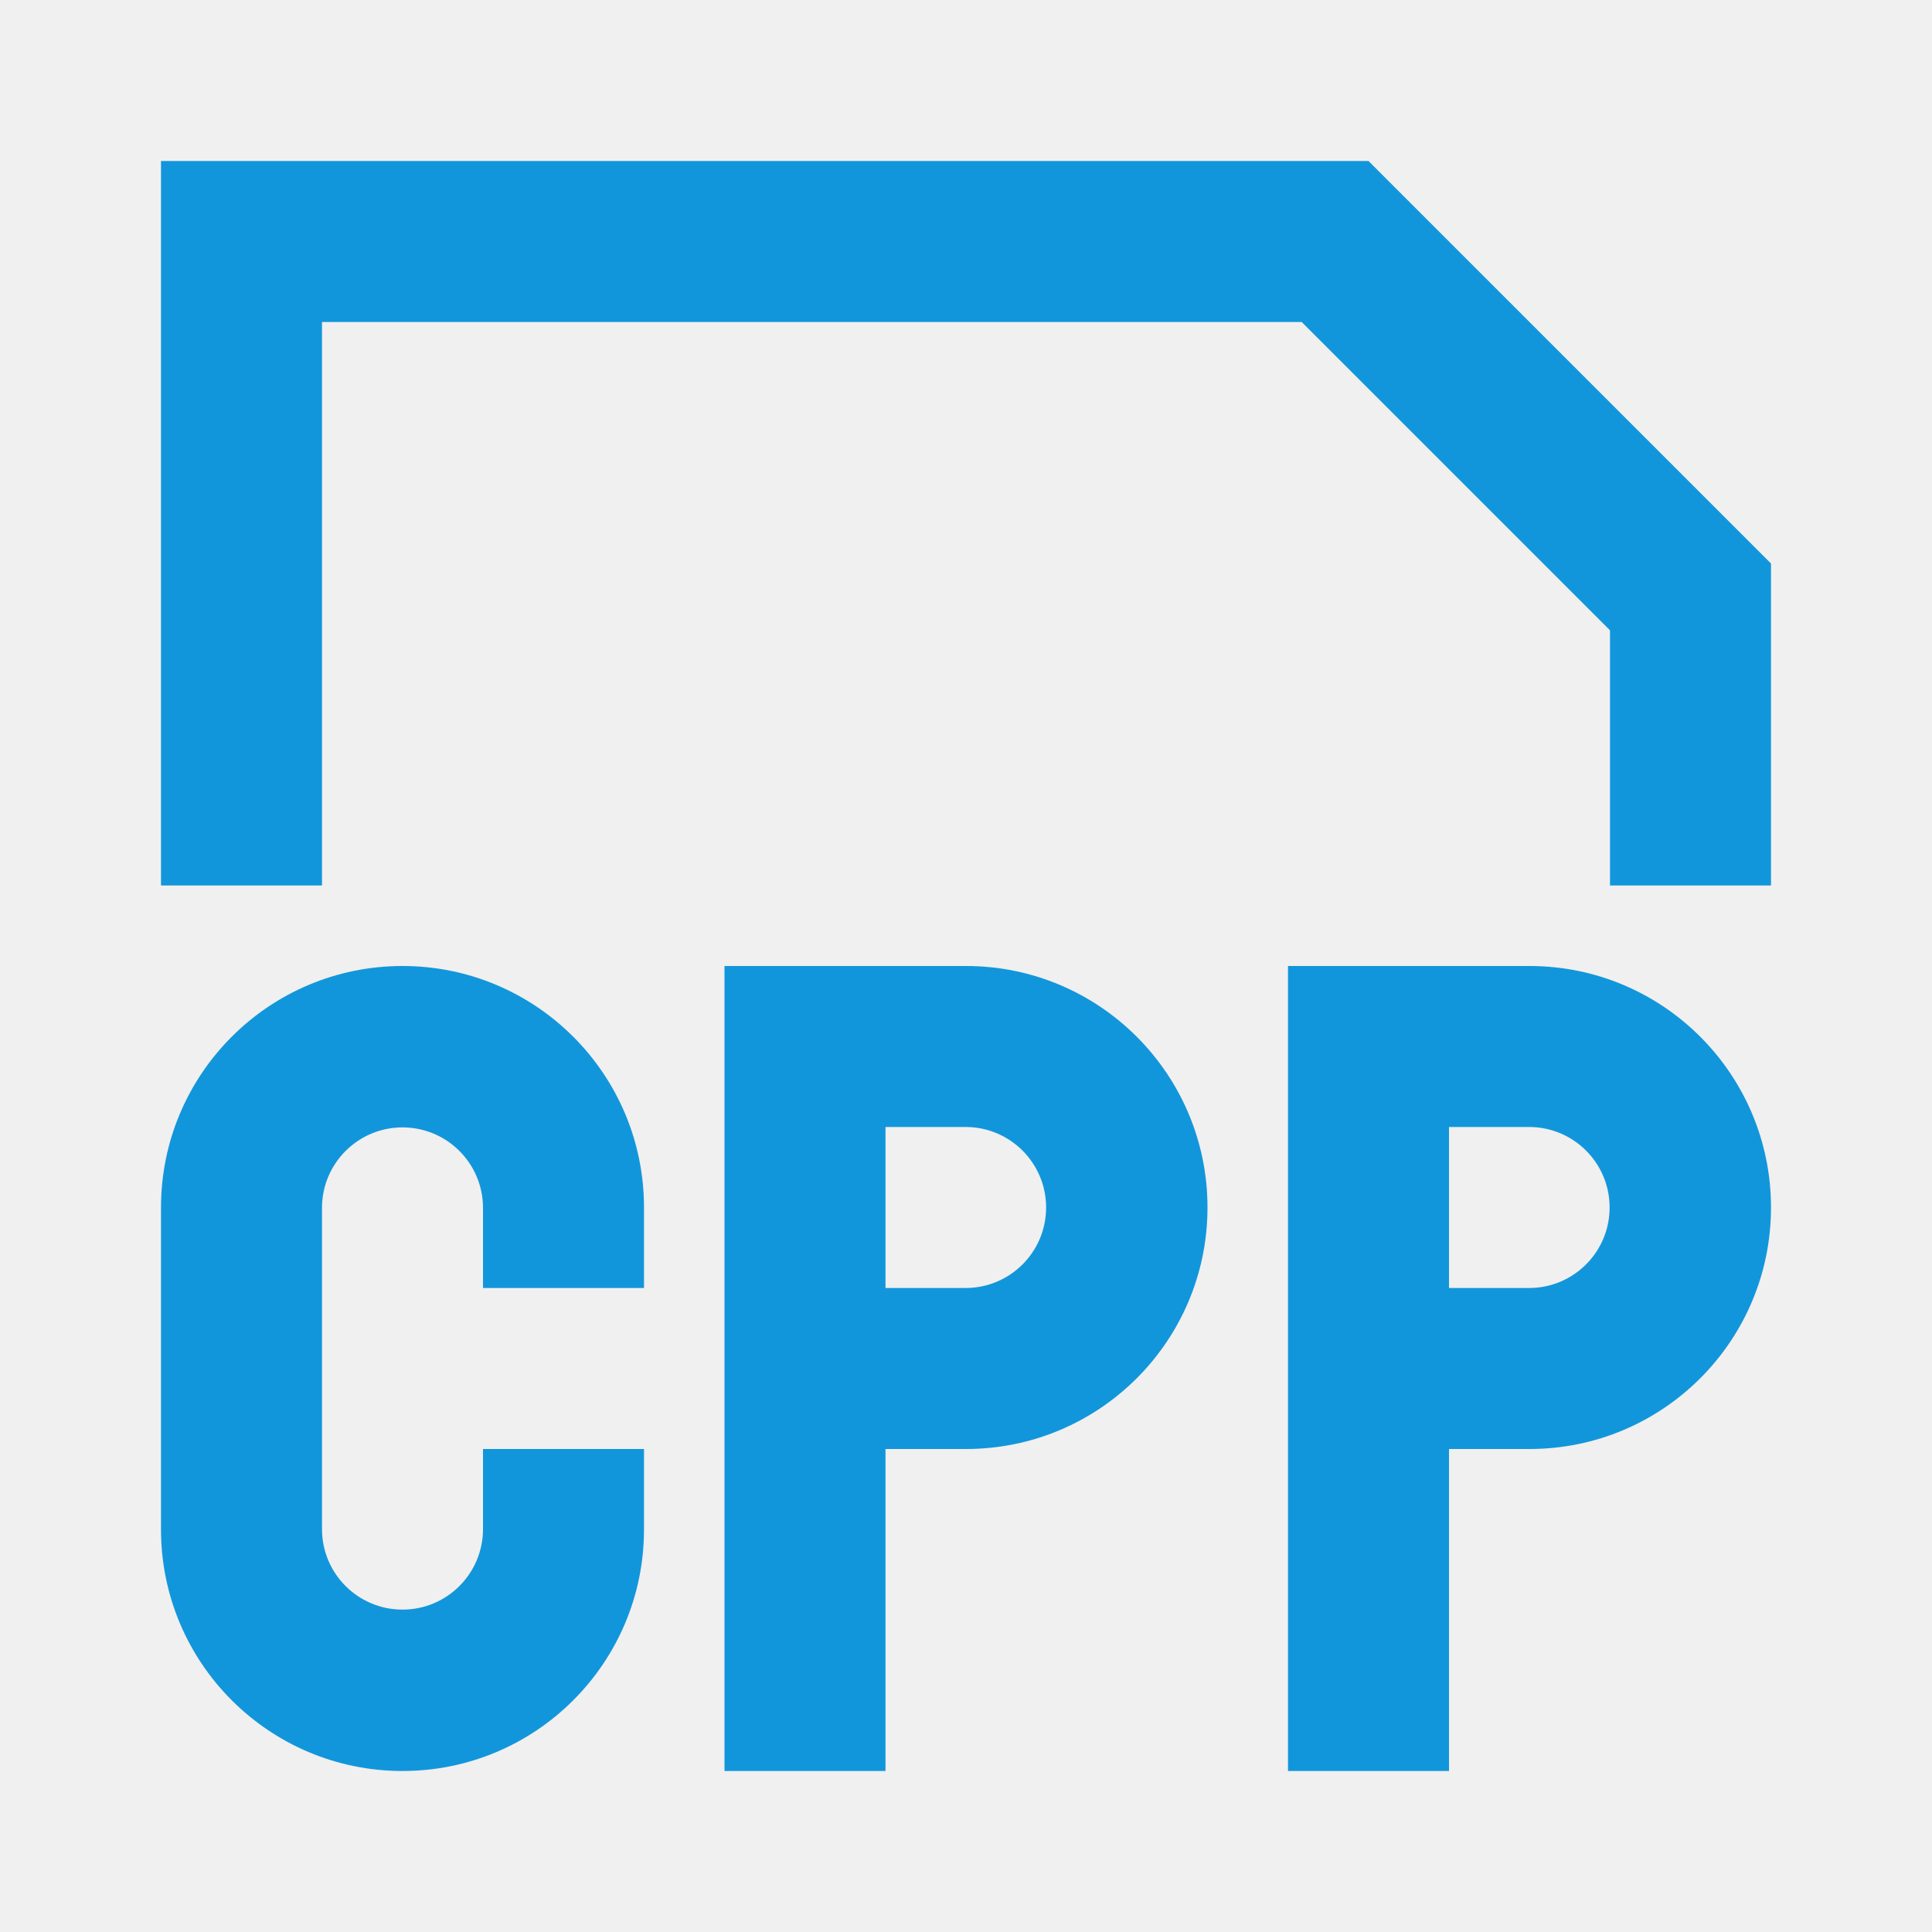
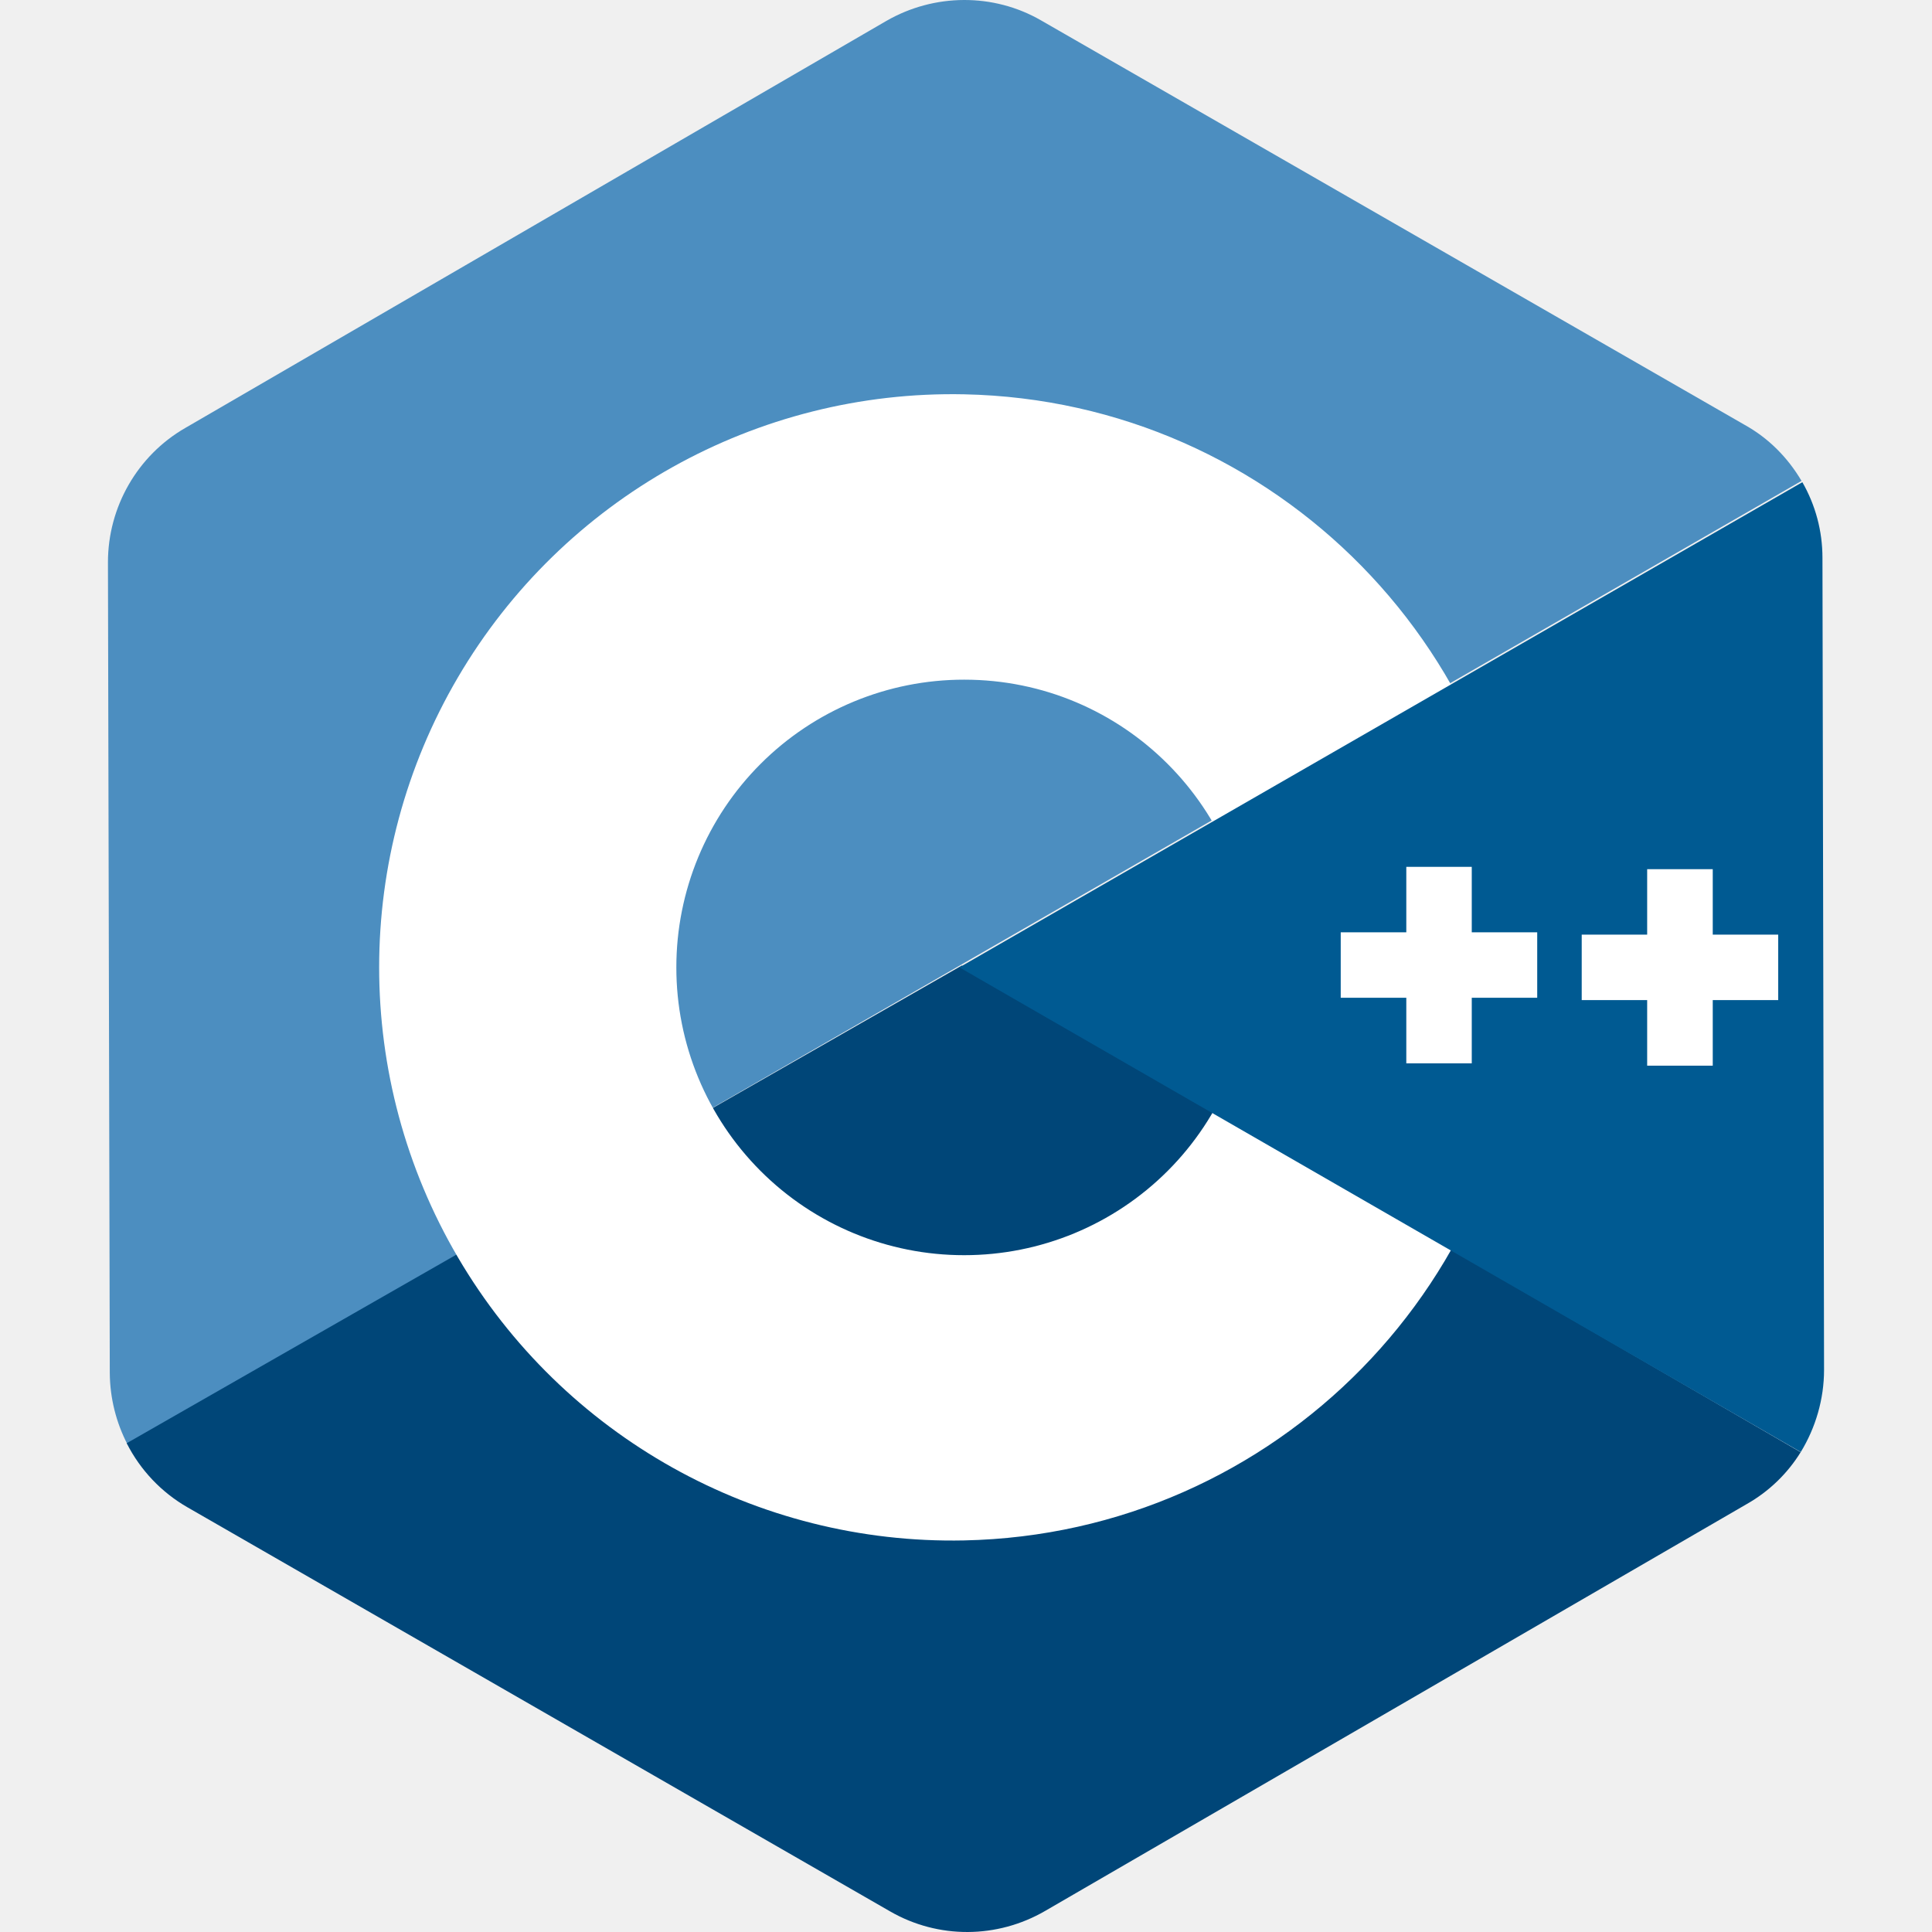
- <svg xmlns="http://www.w3.org/2000/svg" t="1702032714639" class="icon" viewBox="0 0 1024 1024" version="1.1" p-id="1534" width="16" height="16">
-   <path d="M512 597.333a42.667 42.667 0 0 1 0 85.333h-42.667v-85.333h42.667m0-85.333h-128v426.667h85.333v-170.667h42.667a128 128 0 0 0 128-128 128 128 0 0 0-128-128z m298.667 85.333a42.667 42.667 0 0 1 0 85.333h-42.667v-85.333h42.667m0-85.333h-128v426.667h85.333v-170.667h42.667a128 128 0 0 0 128-128 128 128 0 0 0-128-128zM85.333 85.333v384h85.333V170.667h519.253L853.333 334.08V469.333h85.333v-170.667L725.333 85.333z m170.667 682.667v42.667a42.667 42.667 0 0 1-85.333 0v-170.667a42.667 42.667 0 0 1 85.333 0v42.667h85.333v-42.667a128 128 0 0 0-256 0v170.667a128 128 0 0 0 256 0v-42.667z" p-id="1535" fill="#1296db" />
+ <svg xmlns="http://www.w3.org/2000/svg" class="icon" viewBox="0 0 716.8 806.977" width="32" height="32">
+   <path d="M707.43 200.845 8.192 603.38a65.74 65.74 0 0 1-7.424-29.85L0 234.842c0-23.04 12.288-44.544 32.256-56.064L325.12 8.743c19.968-11.52 44.749-11.725 64.666-.205L683.52 177.396c10.189 5.632 18.176 13.824 23.86 23.45z" fill="#4c8ec0" />
+   <path d="M707.072 606.503a62.976 62.976 0 0 1-22.528 21.709l-293.12 169.984c-19.968 11.571-44.544 11.776-64.666.205L33.228 629.594a64.41 64.41 0 0 1-25.394-26.777L356.659 403.29l350.362 203.264z" fill="#004678" />
+   <path d="M357.632 164.698a239.411 239.411 0 1 0 0 478.72 239.411 239.411 0 0 0 0-478.72zm0 359.578a120.115 120.115 0 0 1-120.218-120.218 120.115 120.115 0 0 1 120.218-120.166 120.115 120.115 0 0 1 120.166 120.166 120.115 120.115 0 0 1-120.166 120.218z" fill="#fff" />
+   <path d="M716.8 572.148c0 12.288-3.533 24.217-9.728 34.355L355.635 404.058l352.103-202.65c5.478 9.575 8.396 20.327 8.396 31.642z" fill="#005a92" />
+   <path d="M596.992 389.415v27.34h-27.34v27.393H542.31v-27.392h-27.392v-27.34h27.392v-27.342h27.341v27.341zm100.66.973v27.34H670.31v27.393h-27.392v-27.392h-27.34v-27.341h27.34v-27.34h27.392v27.34z" fill="#fff" />
</svg>
